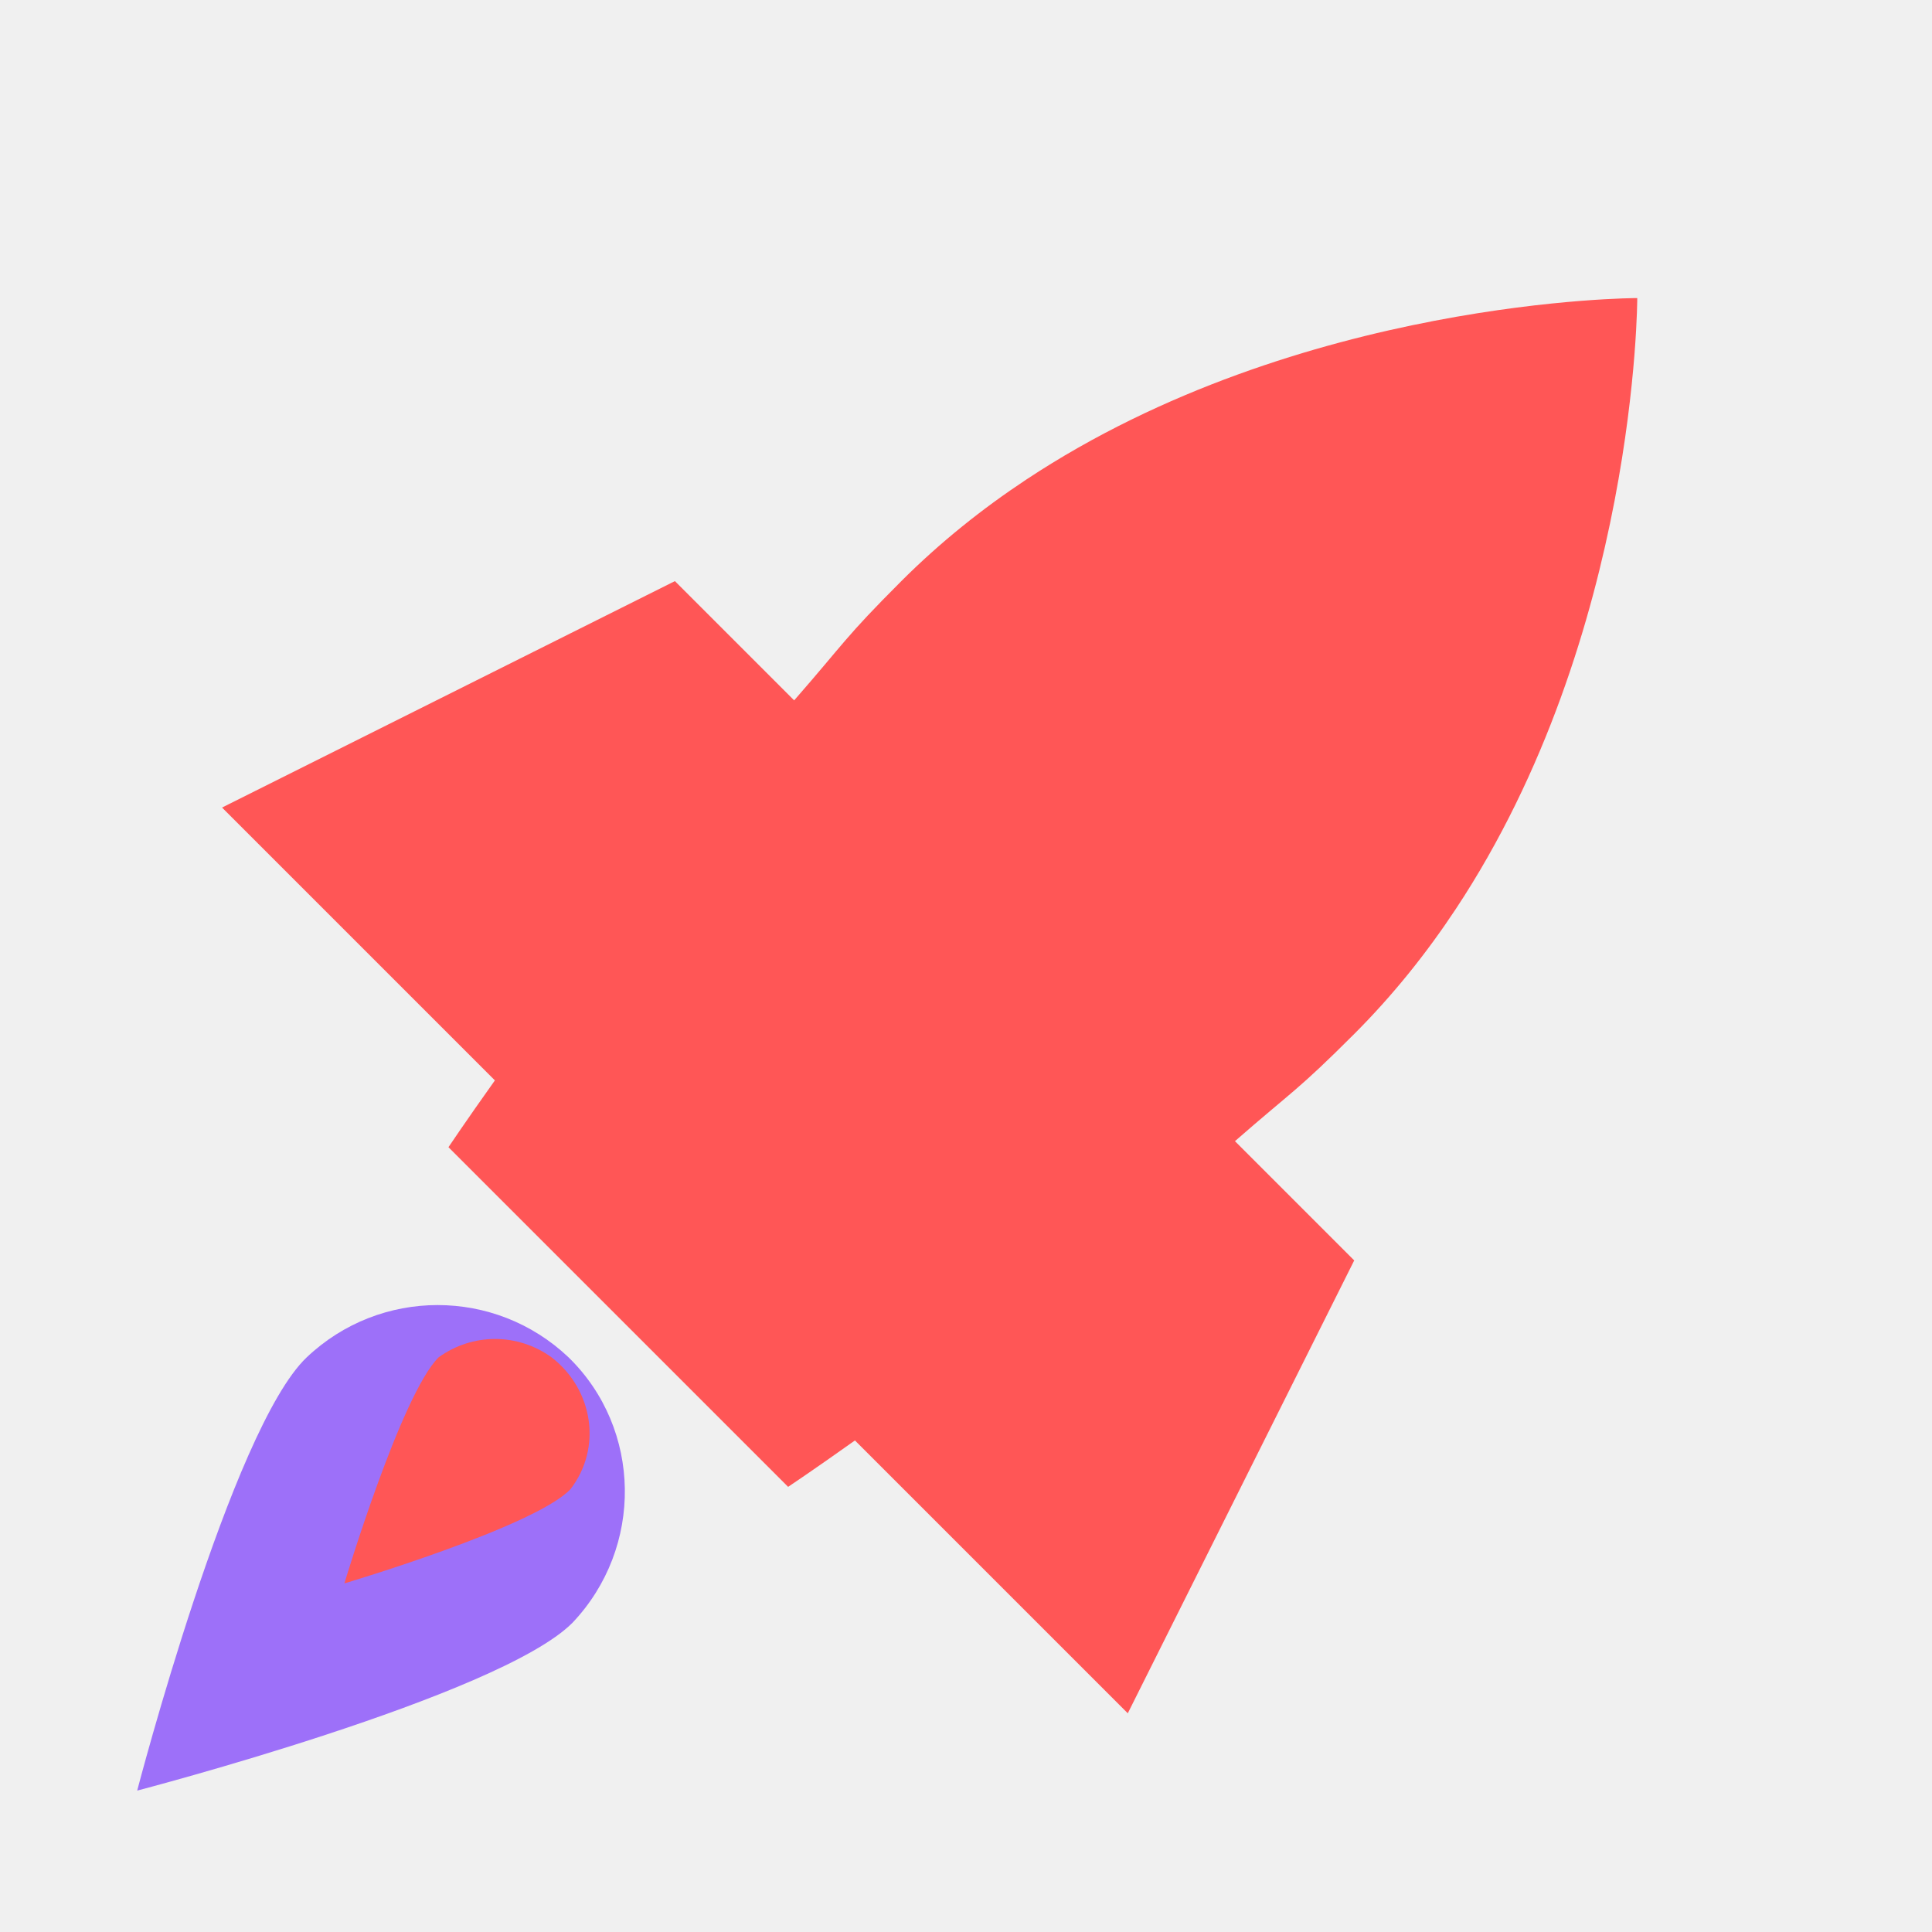
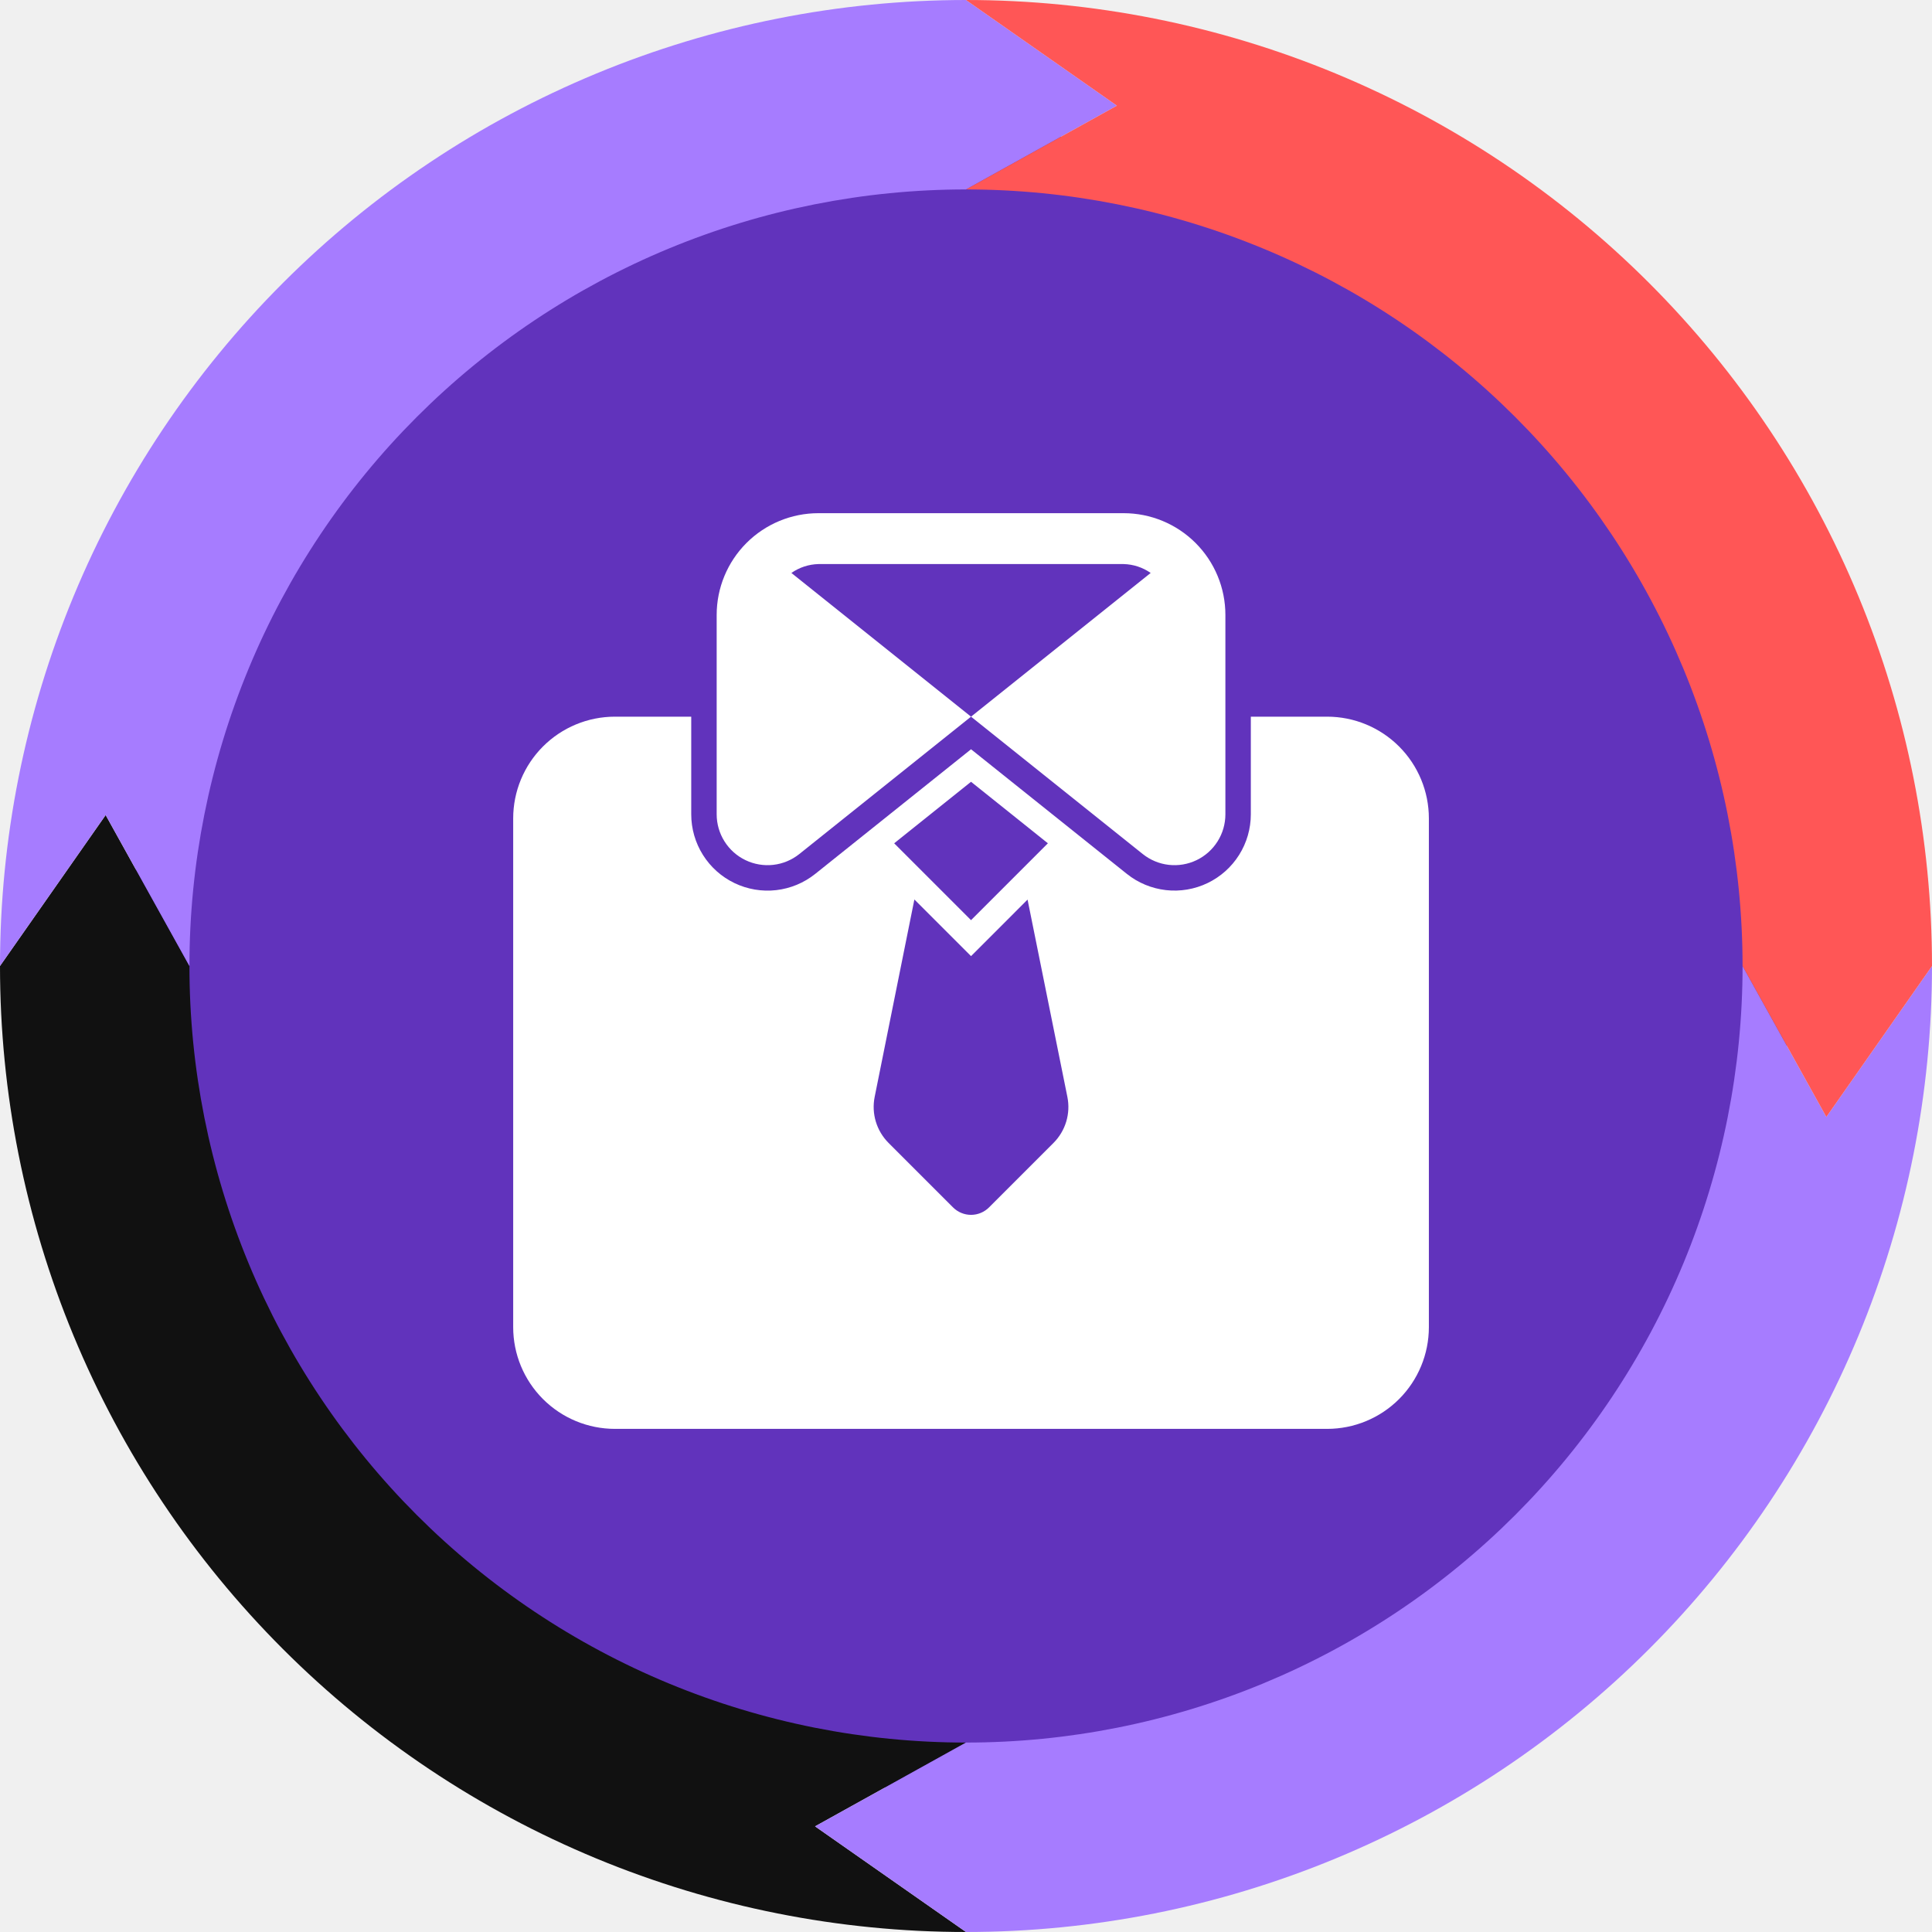
- <svg xmlns="http://www.w3.org/2000/svg" width="160" height="160" viewBox="0 0 160 160" fill="none">
-   <path d="M65.269 123.135L37.14 95.006C37.14 95.006 38.515 92.945 40.984 89.474L18.388 66.878L55.893 48.125L65.769 58.002C70.02 53.136 69.892 52.879 74.645 48.125C77.872 44.899 81.365 42.116 84.99 39.717C107.7 24.685 135.591 24.685 135.591 24.685C135.591 24.685 135.591 52.575 120.558 75.286C118.159 78.911 115.377 82.404 112.15 85.63C107.397 90.383 107.139 90.256 102.274 94.506L112.15 104.383L93.398 141.888L70.802 119.292C67.33 121.761 65.269 123.135 65.269 123.135Z" fill="#FF5656" />
-   <path d="M47.397 134.405C53.325 128.165 53.169 118.337 47.085 112.409C41.001 106.637 31.485 106.637 25.401 112.409C19.161 118.337 11.361 148.289 11.361 148.289C11.361 148.289 41.313 140.489 47.397 134.405Z" fill="#9D70F9" />
-   <path d="M47.242 123.33C49.894 119.898 49.114 115.062 45.681 112.41C42.873 110.382 39.13 110.382 36.322 112.41C33.202 115.53 28.521 131.13 28.521 131.13C28.521 131.13 44.278 126.45 47.242 123.33Z" fill="#FF5656" />
+ <svg xmlns="http://www.w3.org/2000/svg" width="192" height="192" viewBox="0 0 192 192" fill="none">
+   <circle cx="95.5" cy="95.5" r="82.5" fill="#6133BC" />
+   <path d="M111.667 51C114.348 51 116.92 52.065 118.816 53.962C120.713 55.858 121.778 58.429 121.778 61.111V80.926C121.778 81.878 121.508 82.811 121.001 83.617C120.494 84.423 119.77 85.069 118.912 85.481C118.053 85.894 117.096 86.055 116.15 85.948C115.204 85.84 114.308 85.467 113.564 84.872L96.5 71.222L114.353 56.94C113.564 56.388 112.629 56.081 111.667 56.056H81.333C80.371 56.081 79.436 56.388 78.647 56.94L96.5 71.222L79.436 84.872C78.692 85.467 77.796 85.84 76.85 85.948C75.904 86.055 74.947 85.894 74.088 85.481C73.23 85.069 72.506 84.423 71.999 83.617C71.492 82.811 71.222 81.878 71.222 80.926V61.111C71.222 58.429 72.287 55.858 74.184 53.962C76.08 52.065 78.652 51 81.333 51H111.667ZM142 81.333V131.889C142 134.571 140.935 137.142 139.039 139.039C137.142 140.935 134.571 142 131.889 142H61.111C58.429 142 55.858 140.935 53.962 139.039C52.065 137.142 51 134.571 51 131.889V81.333C51 78.652 52.065 76.08 53.962 74.184C55.858 72.287 58.429 71.222 61.111 71.222H68.694V80.923C68.694 82.352 69.097 83.752 69.857 84.961C70.617 86.171 71.704 87.141 72.991 87.76C74.279 88.379 75.715 88.622 77.135 88.461C78.554 88.299 79.899 87.74 81.015 86.848L96.5 74.461L111.988 86.847C113.103 87.739 114.448 88.297 115.867 88.458C117.286 88.619 118.722 88.376 120.009 87.757C121.296 87.138 122.382 86.169 123.142 84.96C123.902 83.751 124.306 82.352 124.306 80.923V71.222H131.889C134.571 71.222 137.142 72.287 139.039 74.184C140.935 76.08 142 78.652 142 81.333ZM88.862 83.806L96.5 91.444L104.138 83.806L96.5 77.693L88.862 83.806ZM106.075 109.009L102.118 89.401L96.5 95.019L90.87 89.39L86.923 109.01C86.759 109.827 86.799 110.672 87.04 111.47C87.281 112.267 87.715 112.993 88.304 113.582L94.712 119.99C94.947 120.225 95.226 120.411 95.532 120.538C95.839 120.665 96.168 120.731 96.5 120.731C96.832 120.731 97.161 120.665 97.468 120.538C97.774 120.411 98.053 120.225 98.288 119.99L104.694 113.584C105.284 112.994 105.718 112.268 105.959 111.47C106.2 110.672 106.24 109.826 106.075 109.009Z" fill="white" />
+   <path d="M-1.52588e-05 96C-1.52588e-05 108.607 2.483 121.09 7.308 132.738C12.132 144.385 19.203 154.968 28.118 163.882C37.032 172.797 47.615 179.868 59.262 184.693C70.91 189.517 83.393 192 96 192L81 181.5L96 173.174C85.865 173.174 75.83 171.178 66.467 167.3C57.103 163.422 48.596 157.737 41.429 150.571C34.263 143.404 28.578 134.897 24.7 125.533C20.822 116.17 18.826 106.135 18.826 96L10.5 81L-1.52588e-05 96Z" fill="#111111" />
+   <path d="M96 -1.65701e-05C83.393 -1.76723e-05 70.91 2.483 59.262 7.308C47.615 12.132 37.032 19.203 28.118 28.118C19.203 37.032 12.132 47.615 7.307 59.262C2.483 70.91 -8.28212e-05 83.393 -8.39233e-05 96L10.5 81L18.826 96C18.826 85.865 20.822 75.83 24.7 66.467C28.578 57.103 34.263 48.596 41.429 41.429C48.596 34.263 57.103 28.578 66.467 24.7C75.83 20.822 85.865 18.826 96 18.826L111 10.5L96 -1.65701e-05Z" fill="#A67CFF" />
+   <path d="M96 192C108.607 192 121.09 189.517 132.738 184.692C144.385 179.868 154.968 172.797 163.882 163.882C172.797 154.968 179.868 144.385 184.693 132.738C189.517 121.09 192 108.607 192 96L181.5 111L173.174 96C173.174 106.135 171.178 116.17 167.3 125.533C163.422 134.897 157.737 143.404 150.571 150.571C143.404 157.737 134.897 163.421 125.533 167.3C116.17 171.178 106.135 173.174 96 173.174L81 181.5L96 192Z" fill="#A67CFF" />
+   <path d="M192 96C192 83.393 189.517 70.91 184.692 59.262C179.868 47.615 172.797 37.032 163.882 28.118C154.968 19.203 144.385 12.132 132.738 7.307C121.09 2.483 108.607 -8.3773e-05 96 -8.39233e-05L111 10.5L96 18.826C106.135 18.826 116.17 20.822 125.533 24.7C134.897 28.578 143.404 34.263 150.571 41.429C157.737 48.596 163.421 57.103 167.3 66.466C171.178 75.83 173.174 85.865 173.174 96L181.5 111L192 96Z" fill="#FF5656" />
</svg>
